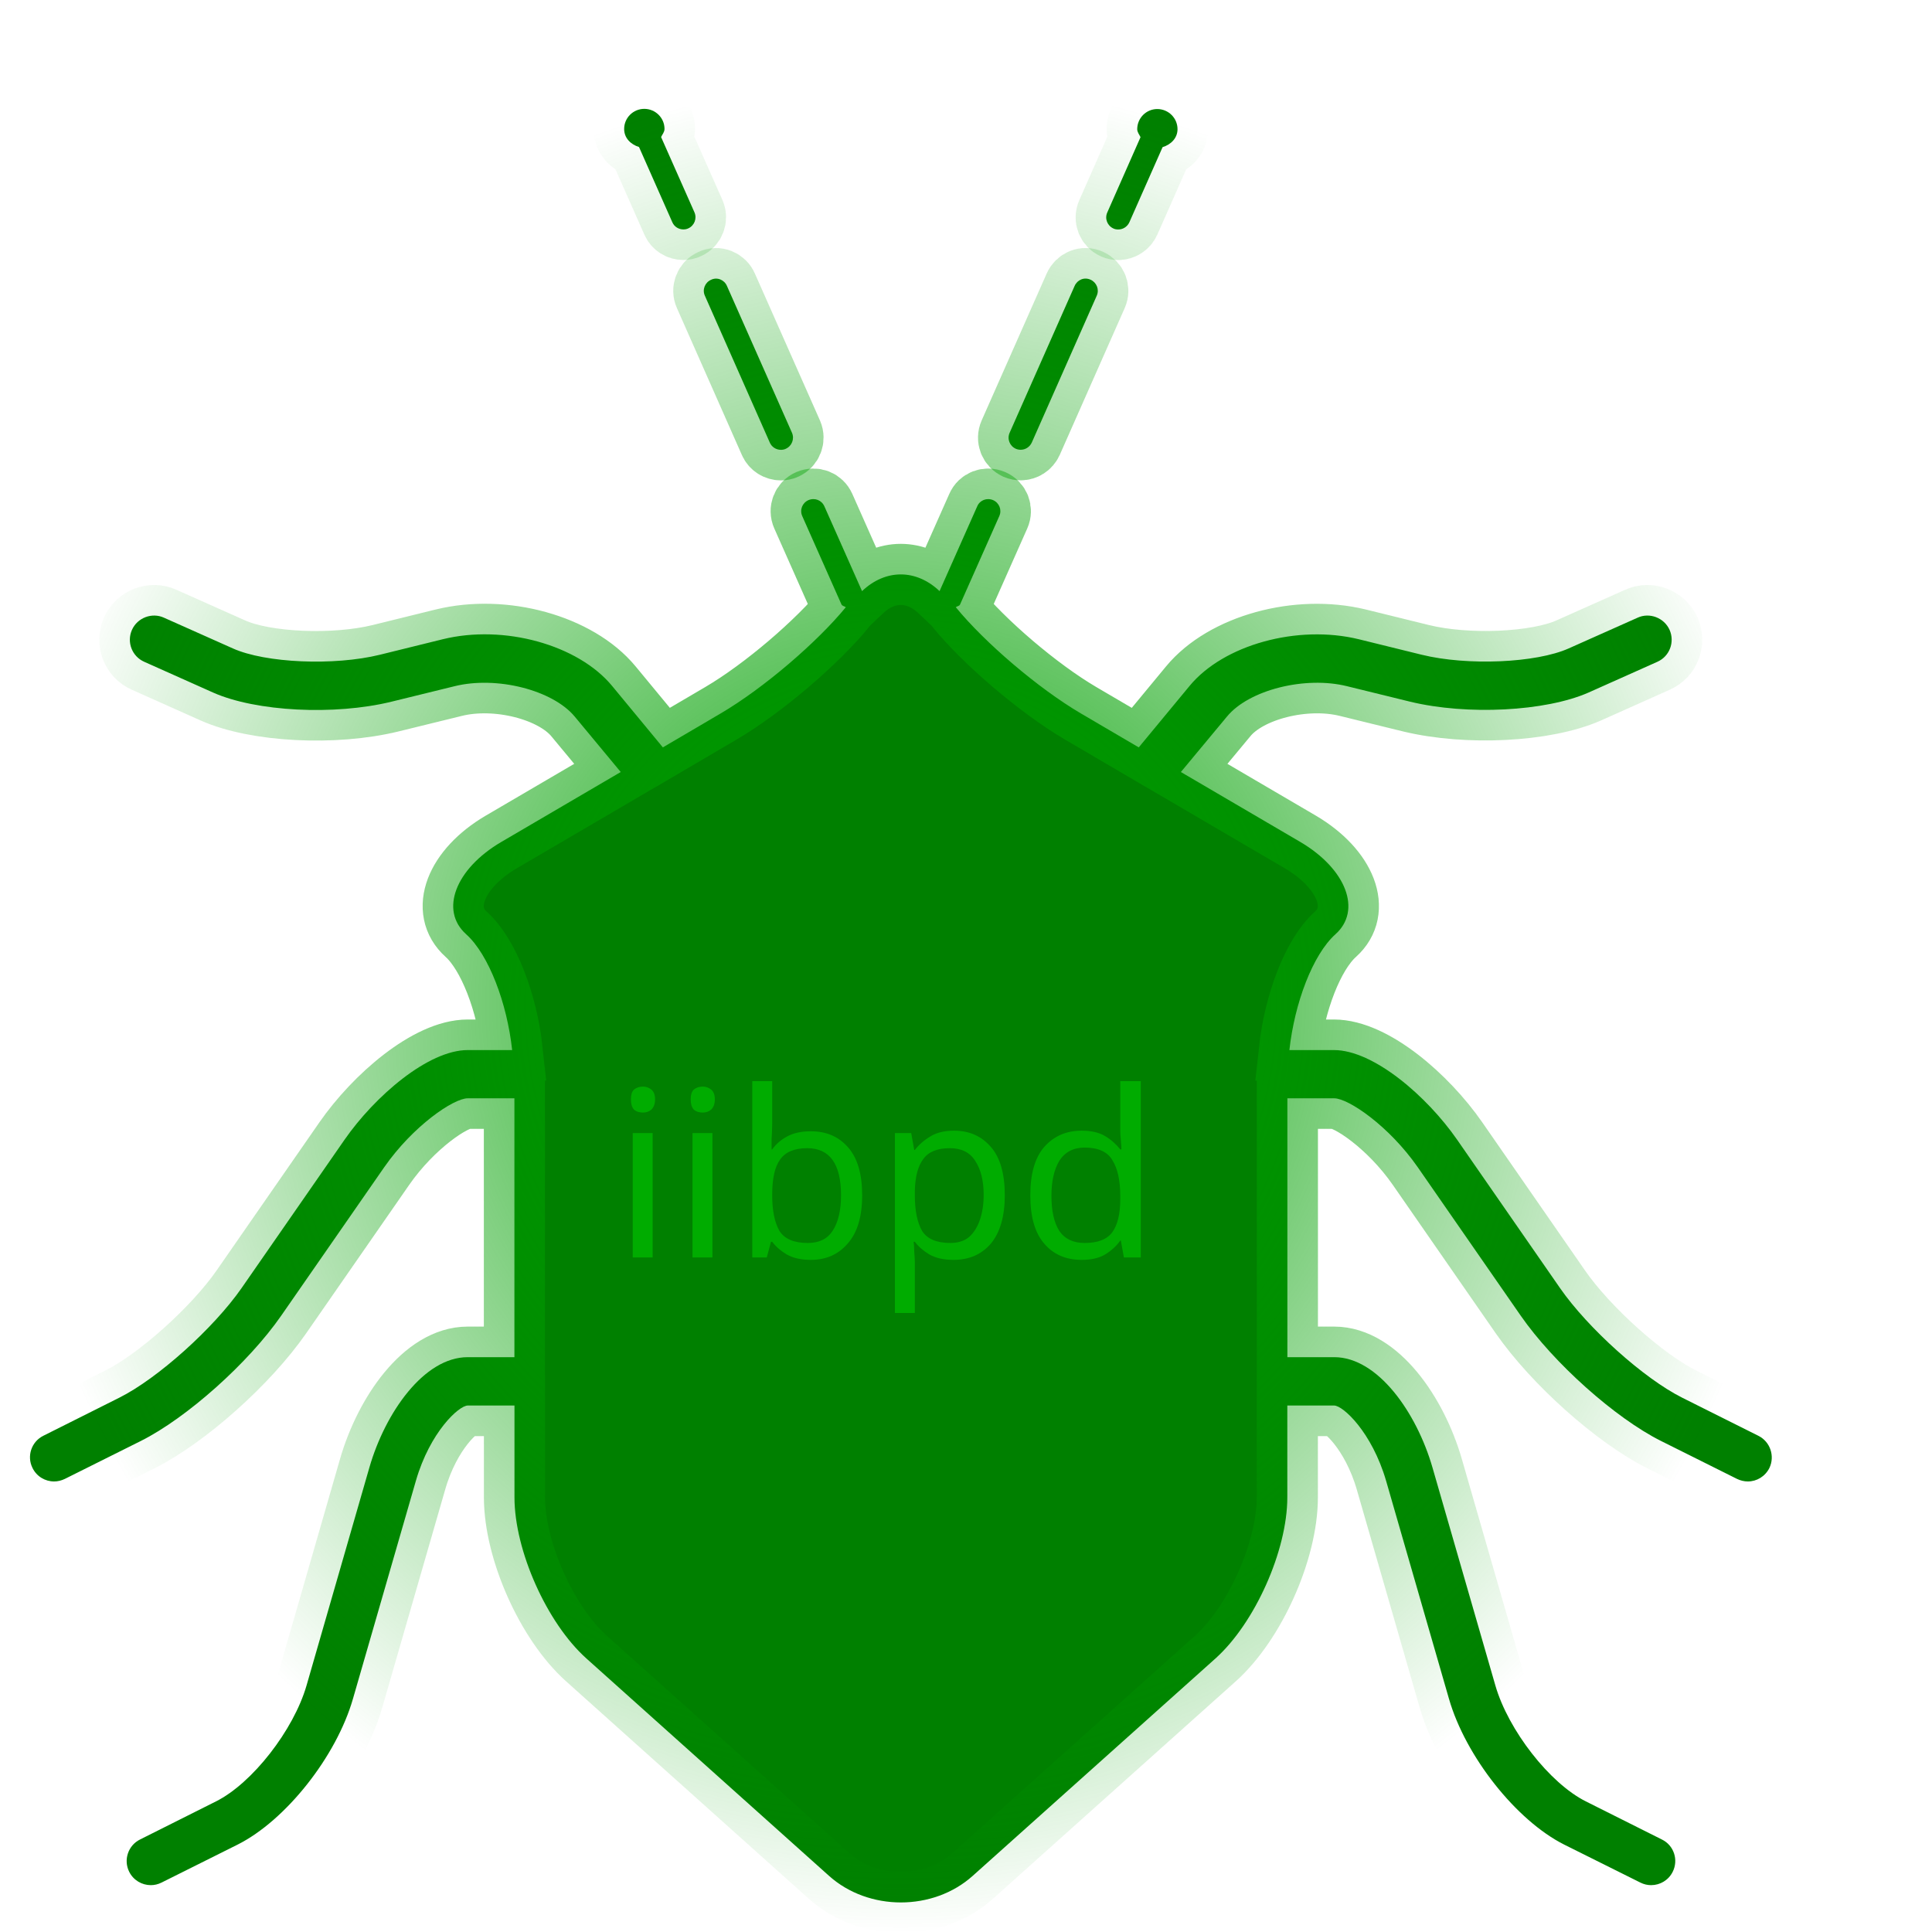
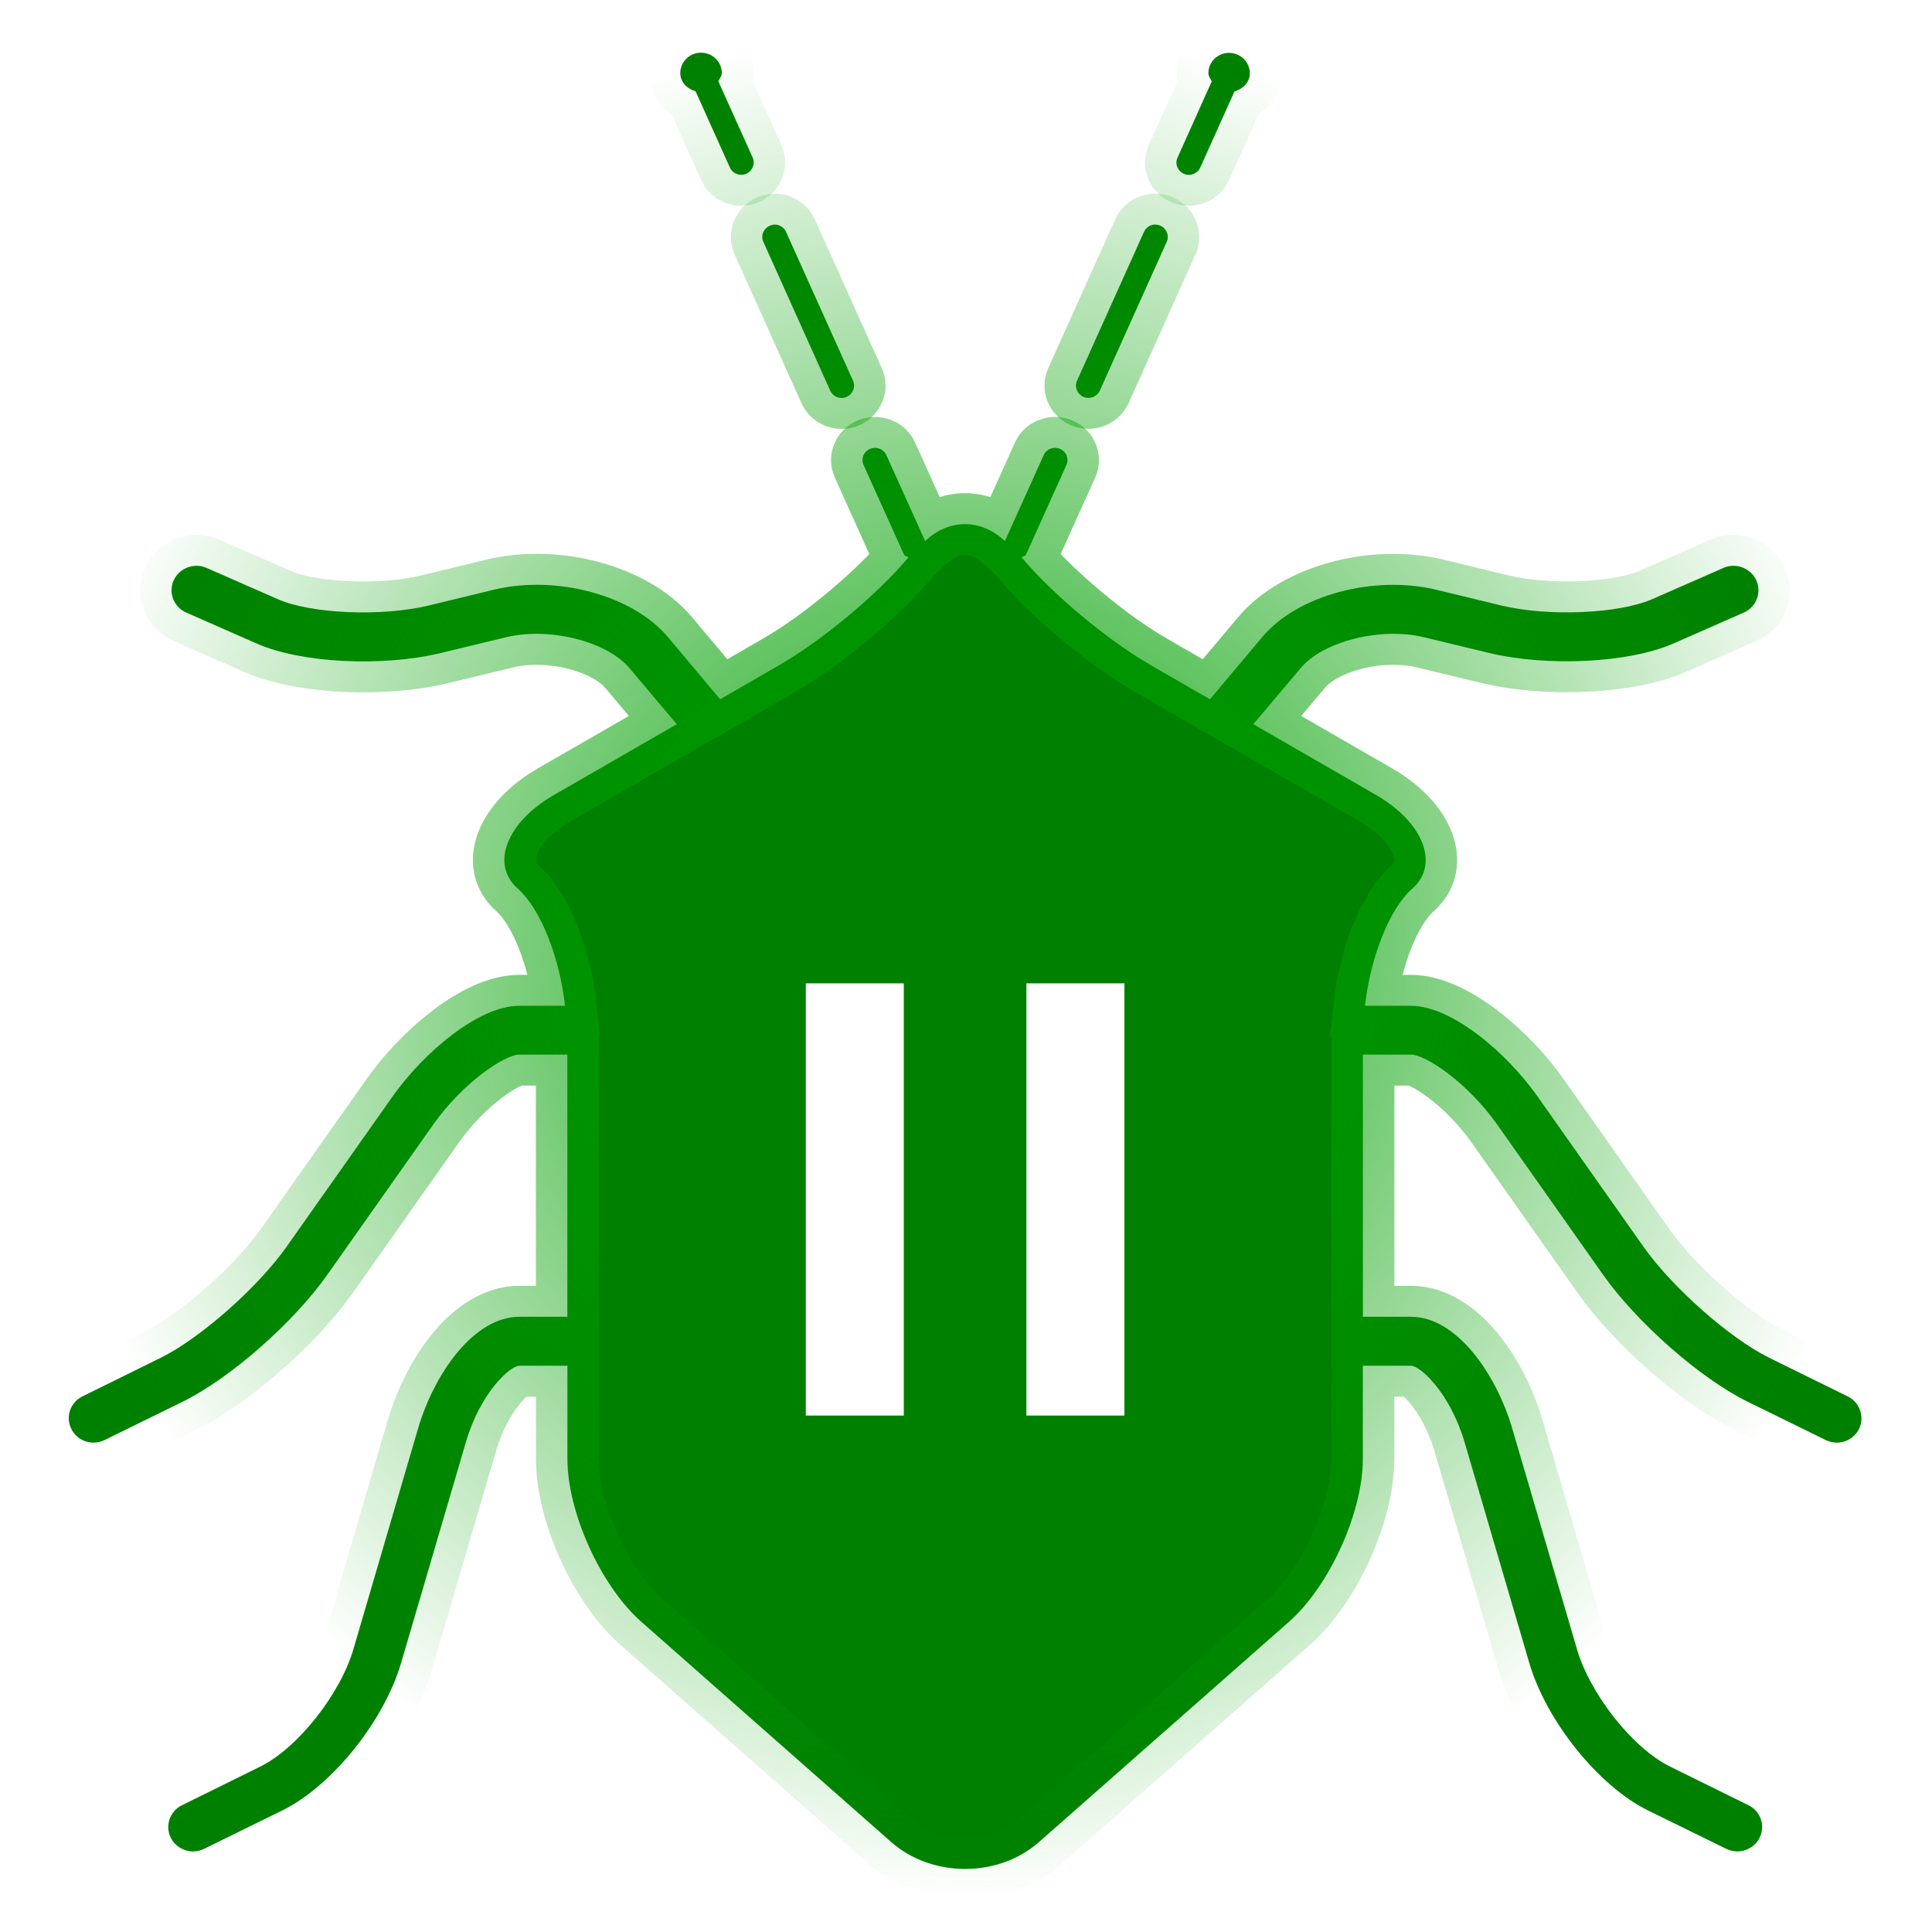
<svg xmlns="http://www.w3.org/2000/svg" xmlns:ns1="http://www.openswatchbook.org/uri/2009/osb" xmlns:xlink="http://www.w3.org/1999/xlink" version="1.1" id="Layer_1" x="0px" y="0px" width="50px" height="50px" viewBox="0 0 50 50" enable-background="new 0 0 50 50" xml:space="preserve">
  <defs id="defs3833">
+     <linearGradient id="linearGradient5224" ns1:paint="solid">
+       <stop style="stop-color:#009200;stop-opacity:1;" offset="0" id="stop5226" />
+     </linearGradient>
    <linearGradient id="linearGradient5368">
      <stop style="stop-color:#00a500;stop-opacity:1;" offset="0" id="stop5370" />
      <stop style="stop-color:#00a500;stop-opacity:0;" offset="1" id="stop5372" />
    </linearGradient>
    <linearGradient id="linearGradient5342" ns1:paint="solid">
      <stop style="stop-color:#000000;stop-opacity:1;" offset="0" id="stop5344" />
    </linearGradient>
    <linearGradient id="linearGradient3888">
      <stop style="stop-color:#00a500;stop-opacity:1;" offset="0" id="stop3890" />
      <stop style="stop-color:#00a500;stop-opacity:0;" offset="1" id="stop3892" />
    </linearGradient>
    <linearGradient id="linearGradient3837">
      <stop style="stop-color:#00a000;stop-opacity:1;" offset="0" id="stop3839" />
      <stop style="stop-color:#00a000;stop-opacity:0;" offset="1" id="stop3841" />
    </linearGradient>
    <radialGradient xlink:href="#linearGradient3837" id="radialGradient3845" cx="25.001" cy="24.999" fx="25.001" fy="24.999" r="14.745" gradientTransform="matrix(1,0,0,1.028725,0,-0.7181118)" gradientUnits="userSpaceOnUse" />
    <radialGradient xlink:href="#linearGradient3837" id="radialGradient3866" gradientUnits="userSpaceOnUse" gradientTransform="matrix(1,0,0,1.028725,0,-0.7181118)" cx="25.001" cy="24.999" fx="25.001" fy="24.999" r="14.745" />
    <radialGradient xlink:href="#linearGradient3837" id="radialGradient3868" gradientUnits="userSpaceOnUse" gradientTransform="matrix(1,0,0,1.028725,0,-0.7181118)" cx="25.001" cy="24.999" fx="25.001" fy="24.999" r="14.745" />
    <radialGradient xlink:href="#linearGradient3837" id="radialGradient3870" gradientUnits="userSpaceOnUse" gradientTransform="matrix(1,0,0,1.028725,0,-0.7181118)" cx="25.001" cy="24.999" fx="25.001" fy="24.999" r="14.745" />
    <radialGradient xlink:href="#linearGradient3837" id="radialGradient3872" gradientUnits="userSpaceOnUse" gradientTransform="matrix(1,0,0,1.028725,0,-0.7181118)" cx="25.001" cy="24.999" fx="25.001" fy="24.999" r="14.745" />
    <radialGradient xlink:href="#linearGradient3837" id="radialGradient3874" gradientUnits="userSpaceOnUse" gradientTransform="matrix(1,0,0,1.028725,0,-0.7181118)" cx="25.001" cy="24.999" fx="25.001" fy="24.999" r="14.745" />
    <radialGradient xlink:href="#linearGradient3888" id="radialGradient5366" cx="15.492" cy="37.267" fx="15.492" fy="37.267" r="4.548" gradientTransform="matrix(1,0,0,0.4255959,0,21.40644)" gradientUnits="userSpaceOnUse" />
    <radialGradient xlink:href="#linearGradient5368" id="radialGradient5376" cx="15.492" cy="37.267" fx="15.492" fy="37.267" r="4.548" gradientTransform="matrix(1,0,0,0.4255959,0,21.40644)" gradientUnits="userSpaceOnUse" />
+     <radialGradient xlink:href="#linearGradient3837" id="radialGradient5299" gradientUnits="userSpaceOnUse" gradientTransform="matrix(1,0,0,1.028725,0,-0.7181118)" cx="25.001" cy="24.999" fx="25.001" fy="24.999" r="14.745" />
+     <radialGradient xlink:href="#linearGradient3837" id="radialGradient5301" gradientUnits="userSpaceOnUse" gradientTransform="matrix(1,0,0,1.028725,0,-0.7181118)" cx="25.001" cy="24.999" fx="25.001" fy="24.999" r="14.745" />
+     <radialGradient xlink:href="#linearGradient3837" id="radialGradient5303" gradientUnits="userSpaceOnUse" gradientTransform="matrix(1,0,0,1.028725,0,-0.7181118)" cx="25.001" cy="24.999" fx="25.001" fy="24.999" r="14.745" />
+     <radialGradient xlink:href="#linearGradient3837" id="radialGradient5305" gradientUnits="userSpaceOnUse" gradientTransform="matrix(1,0,0,1.028725,0,-0.7181118)" cx="25.001" cy="24.999" fx="25.001" fy="24.999" r="14.745" />
+     <radialGradient xlink:href="#linearGradient3837" id="radialGradient5307" gradientUnits="userSpaceOnUse" gradientTransform="matrix(1,0,0,1.028725,0,-0.7181118)" cx="25.001" cy="24.999" fx="25.001" fy="24.999" r="14.745" />
+     <radialGradient xlink:href="#linearGradient3837" id="radialGradient5309" gradientUnits="userSpaceOnUse" gradientTransform="matrix(1,0,0,1.028725,0,-0.7181118)" cx="25.001" cy="24.999" fx="25.001" fy="24.999" r="14.745" />
+     <radialGradient xlink:href="#linearGradient3837" id="radialGradient5573" gradientUnits="userSpaceOnUse" gradientTransform="matrix(1,0,0,1.028725,0,-0.7181118)" cx="25.001" cy="24.999" fx="25.001" fy="24.999" r="14.745" />
+     <radialGradient xlink:href="#linearGradient3837" id="radialGradient5575" gradientUnits="userSpaceOnUse" gradientTransform="matrix(1,0,0,1.028725,0,-0.7181118)" cx="25.001" cy="24.999" fx="25.001" fy="24.999" r="14.745" />
+     <radialGradient xlink:href="#linearGradient3837" id="radialGradient5577" gradientUnits="userSpaceOnUse" gradientTransform="matrix(1,0,0,1.028725,0,-0.7181118)" cx="25.001" cy="24.999" fx="25.001" fy="24.999" r="14.745" />
+     <radialGradient xlink:href="#linearGradient3837" id="radialGradient5579" gradientUnits="userSpaceOnUse" gradientTransform="matrix(1,0,0,1.028725,0,-0.7181118)" cx="25.001" cy="24.999" fx="25.001" fy="24.999" r="14.745" />
+     <radialGradient xlink:href="#linearGradient3837" id="radialGradient5581" gradientUnits="userSpaceOnUse" gradientTransform="matrix(1,0,0,1.028725,0,-0.7181118)" cx="25.001" cy="24.999" fx="25.001" fy="24.999" r="14.745" />
+     <radialGradient xlink:href="#linearGradient3837" id="radialGradient5583" gradientUnits="userSpaceOnUse" gradientTransform="matrix(1,0,0,1.028725,0,-0.7181118)" cx="25.001" cy="24.999" fx="25.001" fy="24.999" r="14.745" />
  </defs>
-   <g id="g3819" style="fill:#008000;stroke:url(#radialGradient3845);stroke-opacity:1" transform="matrix(1.582239,0,0,1.582239,-16.24322,-13.52892)">
-     <path d="M 39.025,32.034 37.781,31.412 C 37.155,31.099 36.24,30.277 35.784,29.621 L 34.1,27.193 c -0.493,-0.711 -1.367,-1.467 -2.015,-1.467 h -0.729 c 0.084,-0.768 0.383,-1.563 0.753,-1.894 0.436,-0.39 0.176,-1.067 -0.571,-1.508 l -1.957,-1.146 0.753,-0.906 c 0.357,-0.436 1.277,-0.669 1.967,-0.497 l 1.031,0.253 c 0.93,0.225 2.211,0.16 2.915,-0.149 l 1.128,-0.504 c 0.2,-0.089 0.287,-0.322 0.2,-0.521 -0.09,-0.201 -0.329,-0.289 -0.522,-0.201 l -1.128,0.503 c -0.534,0.239 -1.658,0.287 -2.404,0.104 L 32.49,19.006 c -1.003,-0.244 -2.212,0.092 -2.766,0.763 l -0.832,1.006 -0.95,-0.557 c -0.698,-0.411 -1.573,-1.161 -2.042,-1.735 0.023,-0.02 0.059,-0.018 0.07,-0.047 l 0.641,-1.444 c 0.045,-0.101 0,-0.216 -0.101,-0.261 -0.103,-0.043 -0.217,0 -0.26,0.101 l -0.616,1.387 c -0.385,-0.364 -0.884,-0.364 -1.268,0 L 23.75,16.832 c -0.045,-0.101 -0.157,-0.144 -0.261,-0.101 -0.101,0.045 -0.146,0.16 -0.101,0.261 l 0.641,1.444 c 0.013,0.029 0.048,0.027 0.071,0.047 -0.47,0.574 -1.344,1.324 -2.043,1.735 l -0.949,0.557 -0.831,-1.006 C 19.722,19.098 18.512,18.76 17.509,19.006 l -1.03,0.254 c -0.748,0.184 -1.872,0.136 -2.405,-0.104 l -1.128,-0.503 c -0.193,-0.088 -0.433,0 -0.522,0.201 -0.088,0.198 0,0.432 0.201,0.521 l 1.128,0.504 c 0.701,0.311 1.983,0.377 2.915,0.149 l 1.031,-0.253 c 0.69,-0.172 1.608,0.062 1.968,0.497 l 0.752,0.906 -1.957,1.146 c -0.748,0.44 -1.007,1.118 -0.571,1.508 0.369,0.331 0.669,1.126 0.752,1.894 h -0.727 c -0.647,0 -1.521,0.756 -2.015,1.467 l -1.685,2.428 c -0.457,0.656 -1.372,1.478 -1.999,1.791 l -1.241,0.622 c -0.197,0.097 -0.275,0.335 -0.178,0.528 0.068,0.139 0.207,0.22 0.353,0.22 0.061,0 0.12,-0.015 0.176,-0.042 l 1.244,-0.621 c 0.75,-0.376 1.757,-1.274 2.294,-2.048 l 1.685,-2.428 c 0.471,-0.677 1.135,-1.128 1.366,-1.128 h 0.764 v 4.234 h -0.764 c -0.715,0 -1.349,0.907 -1.608,1.804 l -1.028,3.566 c -0.212,0.732 -0.889,1.6 -1.481,1.896 l -1.242,0.623 c -0.195,0.096 -0.275,0.334 -0.178,0.528 0.069,0.139 0.209,0.219 0.354,0.219 0.06,0 0.119,-0.014 0.175,-0.042 l 1.244,-0.621 c 0.786,-0.394 1.615,-1.439 1.887,-2.385 l 1.029,-3.564 c 0.231,-0.801 0.705,-1.233 0.849,-1.233 h 0.764 v 1.502 c 0,0.868 0.529,2.055 1.176,2.635 l 3.968,3.555 c 0.647,0.581 1.706,0.581 2.352,0 l 3.97,-3.555 c 0.646,-0.58 1.175,-1.767 1.175,-2.635 V 31.54 h 0.766 c 0.144,0 0.617,0.433 0.85,1.233 l 1.028,3.564 c 0.271,0.943 1.101,1.991 1.885,2.385 l 1.246,0.621 c 0.056,0.028 0.115,0.042 0.175,0.042 0.146,0 0.285,-0.08 0.354,-0.219 0.097,-0.194 0.019,-0.433 -0.178,-0.528 l -1.243,-0.623 c -0.592,-0.296 -1.269,-1.165 -1.48,-1.896 l -1.029,-3.566 c -0.259,-0.896 -0.893,-1.804 -1.607,-1.804 h -0.766 v -4.234 h 0.766 c 0.231,0 0.896,0.451 1.367,1.128 l 1.684,2.428 c 0.537,0.773 1.543,1.672 2.293,2.048 l 1.244,0.621 c 0.056,0.027 0.117,0.042 0.177,0.042 0.146,0 0.283,-0.081 0.353,-0.22 0.093,-0.193 0.015,-0.431 -0.182,-0.528 z" id="path3821" style="fill:#008000;stroke:url(#radialGradient3866);stroke-opacity:1" />
-     <path d="m 26.961,15.907 c 0.076,0 0.147,-0.044 0.181,-0.117 l 1.063,-2.403 c 0.045,-0.101 -0.002,-0.216 -0.1,-0.261 -0.104,-0.048 -0.217,0 -0.262,0.101 l -1.063,2.402 c -0.045,0.101 10e-4,0.217 0.101,0.262 0.025,0.011 0.054,0.016 0.08,0.016 z" id="path3823" style="fill:#008000;stroke:url(#radialGradient3868);stroke-opacity:1" />
-     <path d="m 28.557,12.304 c 0.075,0 0.147,-0.043 0.181,-0.117 l 0.544,-1.23 c 0.135,-0.041 0.244,-0.146 0.244,-0.294 0,-0.181 -0.148,-0.329 -0.331,-0.329 -0.181,0 -0.328,0.148 -0.328,0.329 0,0.051 0.034,0.088 0.054,0.131 l -0.544,1.232 c -0.045,0.101 0.001,0.217 0.101,0.262 0.024,0.012 0.051,0.016 0.079,0.016 z" id="path3825" style="fill:#008000;stroke:url(#radialGradient3870);stroke-opacity:1" />
-     <path d="m 22.858,15.791 c 0.032,0.073 0.104,0.117 0.181,0.117 0.025,0 0.054,-0.004 0.08,-0.017 0.099,-0.045 0.145,-0.161 0.101,-0.262 l -1.064,-2.402 c -0.043,-0.1 -0.16,-0.149 -0.26,-0.1 -0.1,0.044 -0.146,0.161 -0.101,0.26 l 1.063,2.404 z" id="path3827" style="fill:#008000;stroke:url(#radialGradient3872);stroke-opacity:1" />
-     <path d="m 20.718,10.955 0.545,1.231 c 0.032,0.074 0.104,0.117 0.181,0.117 0.025,0 0.054,-0.004 0.08,-0.017 0.099,-0.045 0.145,-0.161 0.101,-0.262 l -0.546,-1.232 c 0.021,-0.044 0.056,-0.081 0.056,-0.133 0,-0.181 -0.149,-0.328 -0.331,-0.328 -0.181,0 -0.329,0.147 -0.329,0.328 -0.001,0.15 0.109,0.255 0.243,0.296 z" id="path3829" style="fill:#008000;stroke:url(#radialGradient3874);stroke-opacity:1" />
+   <g id="g5503" transform="matrix(1.000013,0,0,1.012912,-0.7949436,-0.5747448)">
+     <g transform="matrix(1.628481,0,0,1.58181,-14.94255,-14.42827)" style="fill:#008000;stroke:url(#radialGradient5583);stroke-opacity:1" id="g3819">
+       <path style="fill:#008000;stroke:url(#radialGradient5573);stroke-opacity:1" id="path3821" d="M 39.025,32.034 37.781,31.412 C 37.155,31.099 36.24,30.277 35.784,29.621 L 34.1,27.193 c -0.493,-0.711 -1.367,-1.467 -2.015,-1.467 h -0.729 c 0.084,-0.768 0.383,-1.563 0.753,-1.894 0.436,-0.39 0.176,-1.067 -0.571,-1.508 l -1.957,-1.146 0.753,-0.906 c 0.357,-0.436 1.277,-0.669 1.967,-0.497 l 1.031,0.253 c 0.93,0.225 2.211,0.16 2.915,-0.149 l 1.128,-0.504 c 0.2,-0.089 0.287,-0.322 0.2,-0.521 -0.09,-0.201 -0.329,-0.289 -0.522,-0.201 l -1.128,0.503 c -0.534,0.239 -1.658,0.287 -2.404,0.104 L 32.49,19.006 c -1.003,-0.244 -2.212,0.092 -2.766,0.763 l -0.832,1.006 -0.95,-0.557 c -0.698,-0.411 -1.573,-1.161 -2.042,-1.735 0.023,-0.02 0.059,-0.018 0.07,-0.047 l 0.641,-1.444 c 0.045,-0.101 0,-0.216 -0.101,-0.261 -0.103,-0.043 -0.217,0 -0.26,0.101 l -0.616,1.387 c -0.385,-0.364 -0.884,-0.364 -1.268,0 L 23.75,16.832 c -0.045,-0.101 -0.157,-0.144 -0.261,-0.101 -0.101,0.045 -0.146,0.16 -0.101,0.261 l 0.641,1.444 c 0.013,0.029 0.048,0.027 0.071,0.047 -0.47,0.574 -1.344,1.324 -2.043,1.735 l -0.949,0.557 -0.831,-1.006 C 19.722,19.098 18.512,18.76 17.509,19.006 l -1.03,0.254 c -0.748,0.184 -1.872,0.136 -2.405,-0.104 l -1.128,-0.503 c -0.193,-0.088 -0.433,0 -0.522,0.201 -0.088,0.198 0,0.432 0.201,0.521 l 1.128,0.504 c 0.701,0.311 1.983,0.377 2.915,0.149 l 1.031,-0.253 c 0.69,-0.172 1.608,0.062 1.968,0.497 l 0.752,0.906 -1.957,1.146 c -0.748,0.44 -1.007,1.118 -0.571,1.508 0.369,0.331 0.669,1.126 0.752,1.894 h -0.727 c -0.647,0 -1.521,0.756 -2.015,1.467 l -1.685,2.428 c -0.457,0.656 -1.372,1.478 -1.999,1.791 l -1.241,0.622 c -0.197,0.097 -0.275,0.335 -0.178,0.528 0.068,0.139 0.207,0.22 0.353,0.22 0.061,0 0.12,-0.015 0.176,-0.042 l 1.244,-0.621 c 0.75,-0.376 1.757,-1.274 2.294,-2.048 l 1.685,-2.428 c 0.471,-0.677 1.135,-1.128 1.366,-1.128 h 0.764 v 4.234 h -0.764 c -0.715,0 -1.349,0.907 -1.608,1.804 l -1.028,3.566 c -0.212,0.732 -0.889,1.6 -1.481,1.896 l -1.242,0.623 c -0.195,0.096 -0.275,0.334 -0.178,0.528 0.069,0.139 0.209,0.219 0.354,0.219 0.06,0 0.119,-0.014 0.175,-0.042 l 1.244,-0.621 c 0.786,-0.394 1.615,-1.439 1.887,-2.385 l 1.029,-3.564 c 0.231,-0.801 0.705,-1.233 0.849,-1.233 h 0.764 v 1.502 c 0,0.868 0.529,2.055 1.176,2.635 l 3.968,3.555 c 0.647,0.581 1.706,0.581 2.352,0 l 3.97,-3.555 c 0.646,-0.58 1.175,-1.767 1.175,-2.635 V 31.54 h 0.766 c 0.144,0 0.617,0.433 0.85,1.233 l 1.028,3.564 c 0.271,0.943 1.101,1.991 1.885,2.385 l 1.246,0.621 c 0.056,0.028 0.115,0.042 0.175,0.042 0.146,0 0.285,-0.08 0.354,-0.219 0.097,-0.194 0.019,-0.433 -0.178,-0.528 l -1.243,-0.623 c -0.592,-0.296 -1.269,-1.165 -1.48,-1.896 l -1.029,-3.566 c -0.259,-0.896 -0.893,-1.804 -1.607,-1.804 h -0.766 v -4.234 h 0.766 c 0.231,0 0.896,0.451 1.367,1.128 l 1.684,2.428 c 0.537,0.773 1.543,1.672 2.293,2.048 l 1.244,0.621 c 0.056,0.027 0.117,0.042 0.177,0.042 0.146,0 0.283,-0.081 0.353,-0.22 0.093,-0.193 0.015,-0.431 -0.182,-0.528 z" />
+       <path style="fill:#008000;stroke:url(#radialGradient5575);stroke-opacity:1" id="path3823" d="m 26.961,15.907 c 0.076,0 0.147,-0.044 0.181,-0.117 l 1.063,-2.403 c 0.045,-0.101 -0.002,-0.216 -0.1,-0.261 -0.104,-0.048 -0.217,0 -0.262,0.101 l -1.063,2.402 c -0.045,0.101 10e-4,0.217 0.101,0.262 0.025,0.011 0.054,0.016 0.08,0.016 z" />
+       <path style="fill:#008000;stroke:url(#radialGradient5577);stroke-opacity:1" id="path3825" d="m 28.557,12.304 c 0.075,0 0.147,-0.043 0.181,-0.117 l 0.544,-1.23 c 0.135,-0.041 0.244,-0.146 0.244,-0.294 0,-0.181 -0.148,-0.329 -0.331,-0.329 -0.181,0 -0.328,0.148 -0.328,0.329 0,0.051 0.034,0.088 0.054,0.131 l -0.544,1.232 c -0.045,0.101 0.001,0.217 0.101,0.262 0.024,0.012 0.051,0.016 0.079,0.016 z" />
+       <path style="fill:#008000;stroke:url(#radialGradient5579);stroke-opacity:1" id="path3827" d="m 22.858,15.791 c 0.032,0.073 0.104,0.117 0.181,0.117 0.025,0 0.054,-0.004 0.08,-0.017 0.099,-0.045 0.145,-0.161 0.101,-0.262 l -1.064,-2.402 c -0.043,-0.1 -0.16,-0.149 -0.26,-0.1 -0.1,0.044 -0.146,0.161 -0.101,0.26 l 1.063,2.404 z" />
+       <path style="fill:#008000;stroke:url(#radialGradient5581);stroke-opacity:1" id="path3829" d="m 20.718,10.955 0.545,1.231 c 0.032,0.074 0.104,0.117 0.181,0.117 0.025,0 0.054,-0.004 0.08,-0.017 0.099,-0.045 0.145,-0.161 0.101,-0.262 l -0.546,-1.232 c 0.021,-0.044 0.056,-0.081 0.056,-0.133 0,-0.181 -0.149,-0.328 -0.331,-0.328 -0.181,0 -0.329,0.147 -0.329,0.328 -0.001,0.15 0.109,0.255 0.243,0.296 z" />
+     </g>
+     <g id="g5499">
+       <path style="fill:none;stroke:#fefffe;stroke-width:2.536;stroke-linecap:butt;stroke-linejoin:miter;stroke-miterlimit:4;stroke-opacity:1;stroke-dasharray:none" d="m 22.917,25.692 0,11.043" id="path5234" />
+       <path style="fill:none;stroke:#fefffe;stroke-width:2.536;stroke-linecap:butt;stroke-linejoin:miter;stroke-miterlimit:4;stroke-opacity:1;stroke-dasharray:none" d="m 28.626,25.692 0,11.043" id="path5234-0" />
+     </g>
  </g>
-   <text xml:space="preserve" style="font-size:6px;font-style:normal;font-variant:normal;font-weight:normal;font-stretch:normal;text-align:start;line-height:125%;letter-spacing:0px;word-spacing:0px;writing-mode:lr-tb;text-anchor:start;fill:#00ac00;fill-opacity:1;stroke:none;font-family:Sans;-inkscape-font-specification:Sans" x="15.858" y="32.543" id="text3876">
-     <tspan id="tspan3878" x="15.858" y="32.543" style="fill:#00ac00;fill-opacity:1;stroke:none">iibpd</tspan>
-   </text>
</svg>
